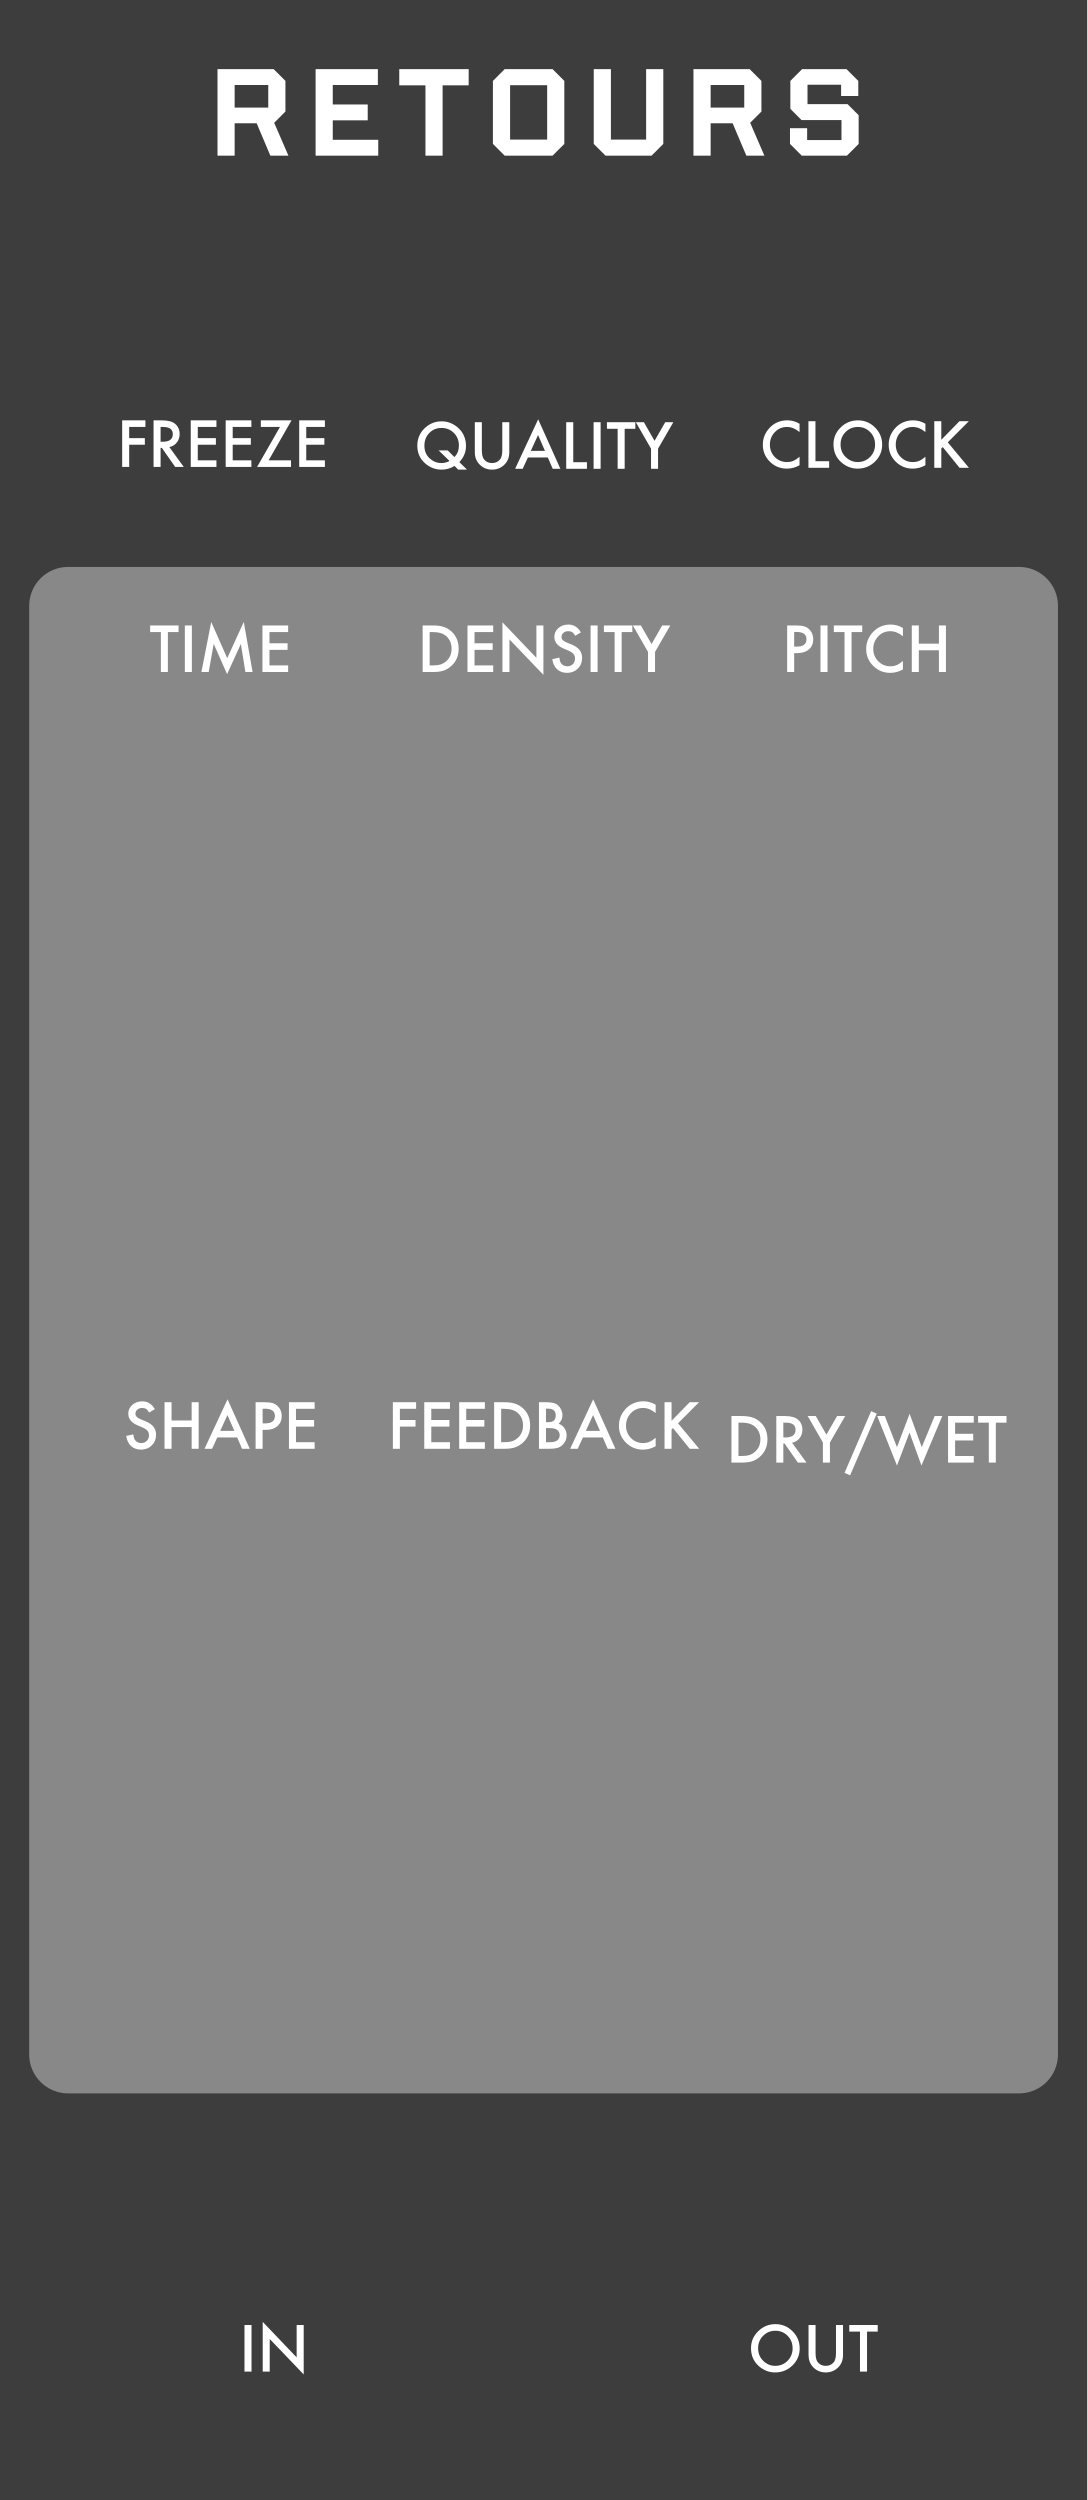
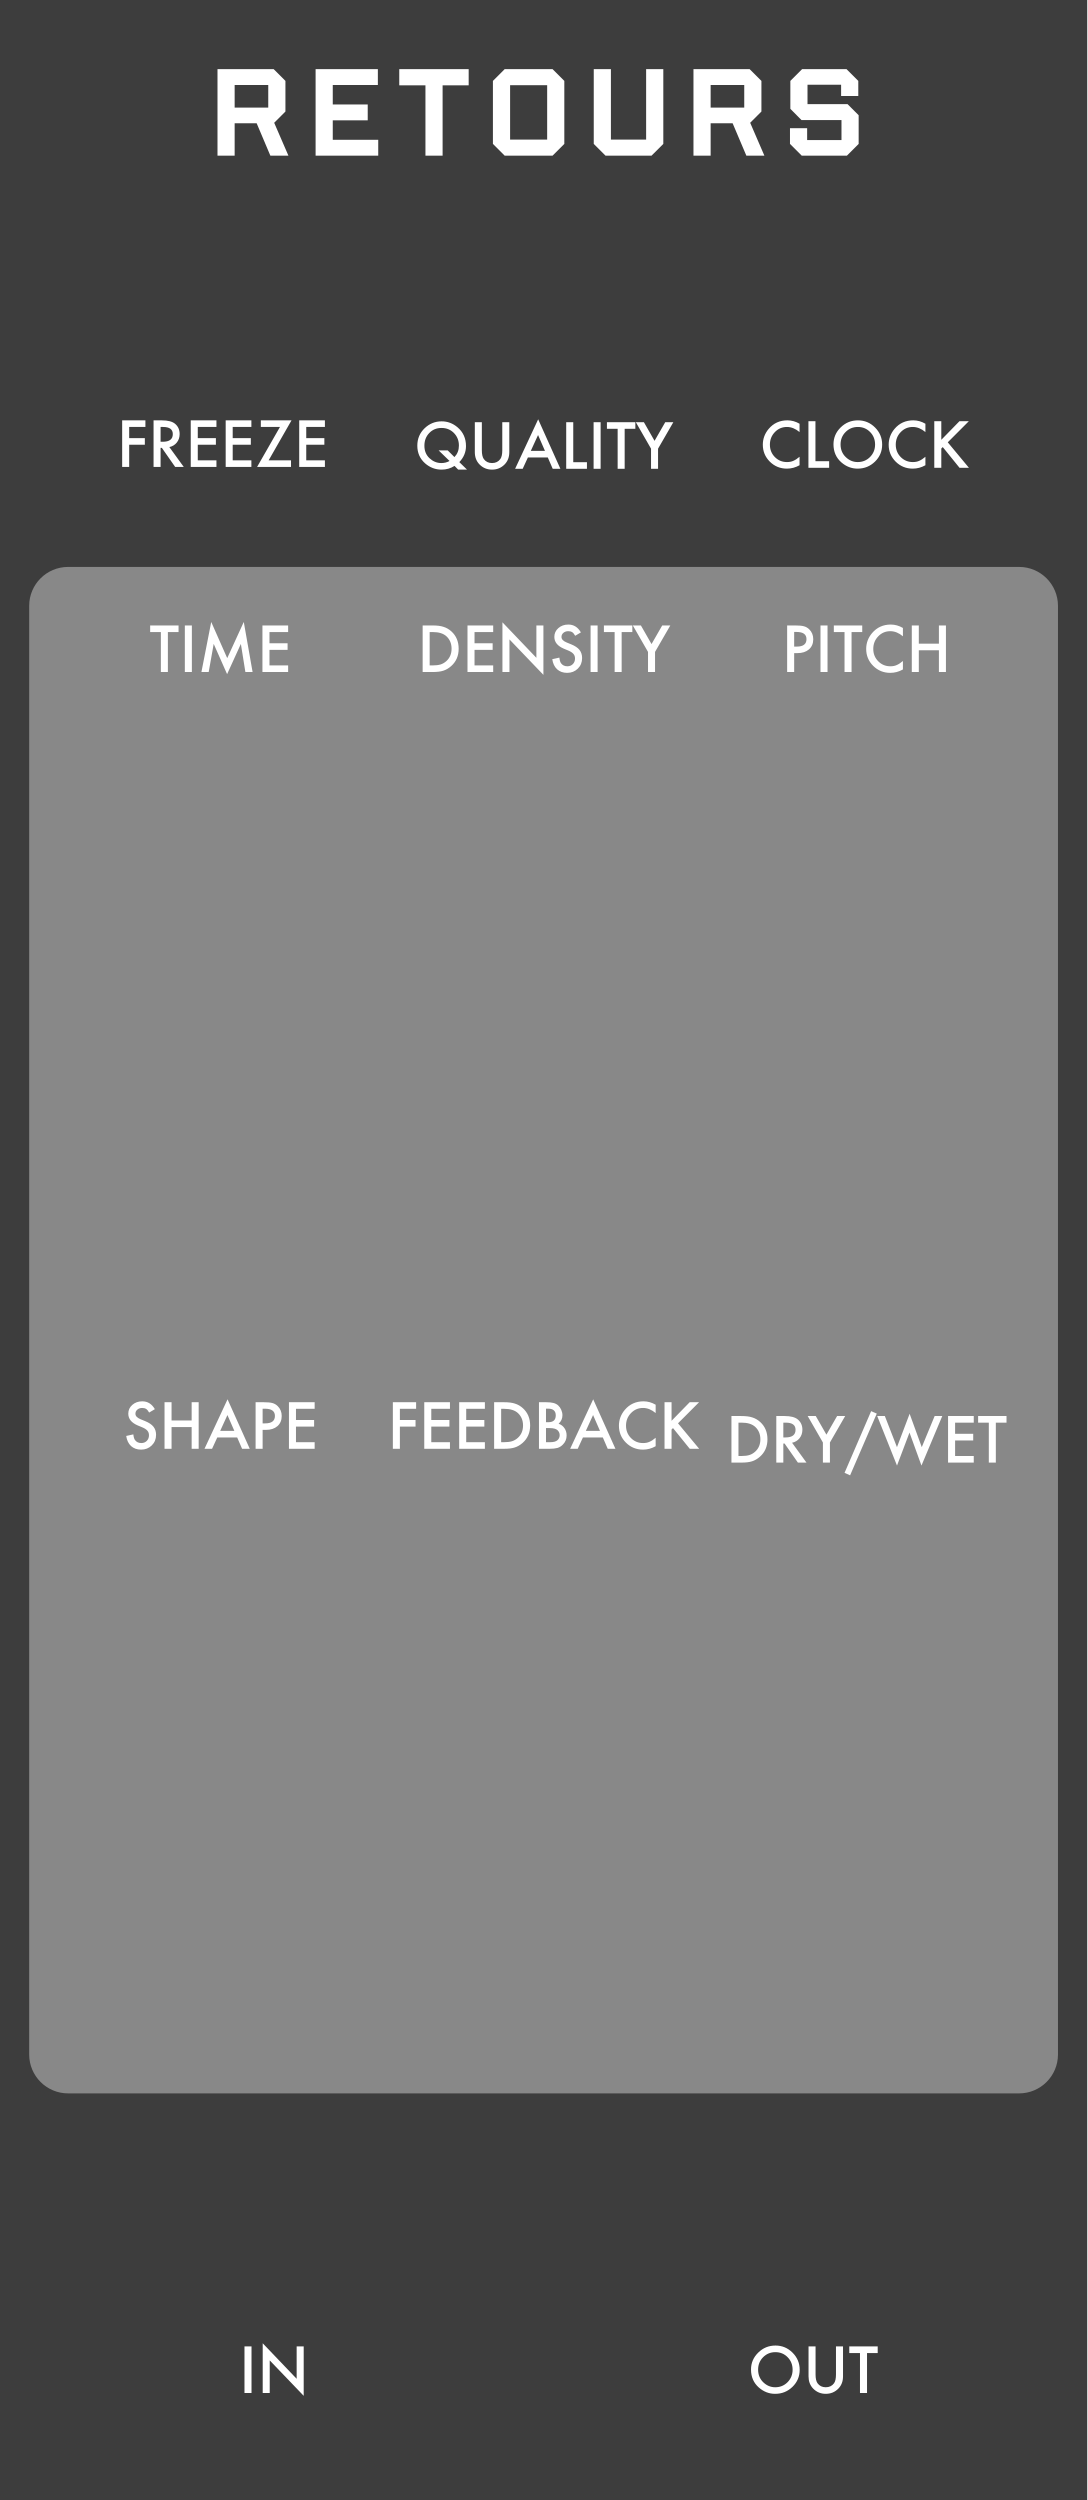
<svg xmlns="http://www.w3.org/2000/svg" version="1.1" width="55.88mm" height="128.5mm" viewBox="0 0 55.88 128.5">
  <g id="panel">
    <rect x="0" y="0" width="55.88" height="128.5" fill="#3d3d3d" />
    <rect class="zone" x="1.50" y="29.14" width="52.88" height="78.46" rx="2.00" fill="#888888" fill-opacity="1.0" />
    <path fill="#ffffff" d="M11.179 8.0H12.061V6.336H13.192L13.896 8.0H14.824L14.093 6.311L14.671 5.733V4.158L14.068 3.555H11.179ZM12.061 5.53V4.368H13.788V5.53Z M16.222 8.0H19.441V7.187H17.104V6.184H18.901V5.371H17.104V4.368H19.422V3.555H16.222Z M21.868 8.0H22.75V4.387H24.09V3.555H20.522V4.387H21.868Z M25.939 8.0H28.403L29.006 7.397V4.158L28.403 3.555H25.939L25.336 4.158V7.397ZM26.219 7.175V4.38H28.124V7.175Z M31.122 8.0H33.49L34.094 7.397V3.555H33.211V7.175H31.401V3.555H30.519V7.397Z M35.644 8.0H36.527V6.336H37.657L38.362 8.0H39.289L38.559 6.311L39.137 5.733V4.158L38.533 3.555H35.644ZM36.527 5.53V4.368H38.254V5.53Z M41.208 8.0H43.532L44.135 7.397V5.924L43.564 5.352H41.506V4.355H43.233V4.933H44.116V4.158L43.513 3.555H41.227L40.624 4.158V5.593L41.195 6.171H43.252V7.2H41.487V6.59H40.605V7.397Z" />
    <path fill="#ffffff" d="M7.474 21.946H6.64V22.521H7.445V22.861H6.64V24.0H6.279V21.606H7.474Z M8.704 22.98 9.445 24.0H9.003L8.319 23.02H8.254V24.0H7.893V21.606H8.316Q8.791 21.606 9.001 21.785Q9.234 21.983 9.234 22.309Q9.234 22.563 9.088 22.746Q8.942 22.929 8.704 22.98ZM8.254 22.706H8.369Q8.882 22.706 8.882 22.313Q8.882 21.946 8.383 21.946H8.254Z M11.125 21.946H10.166V22.521H11.097V22.861H10.166V23.66H11.125V24.0H9.804V21.606H11.125Z M12.921 21.946H11.961V22.521H12.893V22.861H11.961V23.66H12.921V24.0H11.6V21.606H12.921Z M13.809 23.66H14.958V24.0H13.215L14.39 21.946H13.407V21.606H14.984Z M16.7 21.946H15.741V22.521H16.672V22.861H15.741V23.66H16.7V24.0H15.379V21.606H16.7Z" />
    <path fill="#ffffff" d="M24.005 24.139H23.55L23.363 23.947Q23.064 24.139 22.696 24.139Q22.22 24.139 21.851 23.817Q21.45 23.462 21.45 22.91Q21.45 22.369 21.83 22.008Q22.198 21.657 22.701 21.657Q23.157 21.657 23.518 21.964Q23.952 22.333 23.952 22.927Q23.952 23.392 23.609 23.753ZM23.011 23.149 23.358 23.494Q23.588 23.256 23.588 22.904Q23.588 22.518 23.332 22.257Q23.076 21.997 22.696 21.997Q22.312 21.997 22.064 22.257Q21.814 22.516 21.814 22.913Q21.814 23.301 22.071 23.547Q22.34 23.801 22.684 23.801Q22.918 23.801 23.107 23.694L22.544 23.149Z M24.767 21.702V23.144Q24.767 23.453 24.868 23.595Q25.018 23.801 25.291 23.801Q25.566 23.801 25.716 23.595Q25.817 23.457 25.817 23.144V21.702H26.178V23.243Q26.178 23.622 25.942 23.867Q25.677 24.139 25.291 24.139Q24.905 24.139 24.642 23.867Q24.406 23.622 24.406 23.243V21.702Z M28.158 23.515H27.133L26.866 24.096H26.477L27.662 21.552L28.804 24.096H28.409ZM28.011 23.175 27.656 22.361 27.283 23.175Z M29.465 21.702V23.756H30.169V24.096H29.103V21.702Z M30.872 21.702V24.096H30.511V21.702Z M32.108 22.042V24.096H31.747V22.042H31.196V21.702H32.657V22.042Z M33.463 23.062 32.682 21.702H33.097L33.644 22.659L34.193 21.702H34.609L33.824 23.062V24.096H33.463Z" />
    <path fill="#ffffff" d="M41.097 21.78V22.208Q40.784 21.946 40.449 21.946Q40.08 21.946 39.827 22.211Q39.573 22.475 39.573 22.856Q39.573 23.233 39.827 23.492Q40.081 23.75 40.45 23.75Q40.641 23.75 40.774 23.688Q40.849 23.657 40.929 23.605Q41.008 23.552 41.097 23.478V23.913Q40.787 24.088 40.446 24.088Q39.933 24.088 39.57 23.73Q39.209 23.369 39.209 22.859Q39.209 22.402 39.511 22.044Q39.883 21.605 40.474 21.605Q40.796 21.605 41.097 21.78Z M41.914 21.651V23.705H42.618V24.045H41.553V21.651Z M42.841 22.837Q42.841 22.332 43.211 21.969Q43.58 21.606 44.098 21.606Q44.61 21.606 44.976 21.972Q45.343 22.338 45.343 22.851Q45.343 23.368 44.974 23.727Q44.604 24.088 44.08 24.088Q43.616 24.088 43.247 23.767Q42.841 23.412 42.841 22.837ZM43.205 22.842Q43.205 23.239 43.472 23.495Q43.737 23.75 44.084 23.75Q44.461 23.75 44.72 23.49Q44.979 23.226 44.979 22.848Q44.979 22.465 44.723 22.206Q44.469 21.946 44.094 21.946Q43.72 21.946 43.463 22.206Q43.205 22.464 43.205 22.842Z M47.566 21.78V22.208Q47.253 21.946 46.918 21.946Q46.549 21.946 46.296 22.211Q46.042 22.475 46.042 22.856Q46.042 23.233 46.296 23.492Q46.551 23.75 46.92 23.75Q47.11 23.75 47.244 23.688Q47.318 23.657 47.398 23.605Q47.478 23.552 47.566 23.478V23.913Q47.256 24.088 46.915 24.088Q46.402 24.088 46.039 23.73Q45.678 23.369 45.678 22.859Q45.678 22.402 45.98 22.044Q46.352 21.605 46.943 21.605Q47.265 21.605 47.566 21.78Z M48.383 22.606 49.315 21.651H49.797L48.715 22.735L49.803 24.045H49.32L48.458 22.98L48.383 23.054V24.045H48.022V21.651H48.383Z" />
    <path fill="#ffffff" d="M8.629 32.488V34.542H8.268V32.488H7.718V32.148H9.178V32.488Z M9.862 32.148V34.542H9.501V32.148Z M10.353 34.542 10.857 31.969 11.679 33.829 12.53 31.969 12.983 34.542H12.612L12.381 33.097L11.673 34.652L10.984 33.096L10.727 34.542Z M14.81 32.488H13.851V33.063H14.782V33.403H13.851V34.202H14.81V34.542H13.489V32.148H14.81Z" />
    <path fill="#ffffff" d="M21.724 34.542V32.148H22.226Q22.588 32.148 22.797 32.22Q23.022 32.289 23.205 32.457Q23.575 32.795 23.575 33.345Q23.575 33.897 23.189 34.238Q22.995 34.409 22.783 34.475Q22.585 34.542 22.22 34.542ZM22.085 34.202H22.248Q22.491 34.202 22.653 34.151Q22.814 34.097 22.944 33.979Q23.211 33.736 23.211 33.345Q23.211 32.951 22.947 32.706Q22.71 32.488 22.248 32.488H22.085Z M25.35 32.488H24.391V33.063H25.322V33.403H24.391V34.202H25.35V34.542H24.029V32.148H25.35Z M25.825 34.542V31.986L27.57 33.812V32.148H27.931V34.688L26.186 32.866V34.542Z M29.858 32.505 29.565 32.679Q29.483 32.536 29.409 32.493Q29.331 32.443 29.209 32.443Q29.059 32.443 28.959 32.528Q28.86 32.612 28.86 32.739Q28.86 32.914 29.121 33.021L29.359 33.119Q29.651 33.237 29.786 33.406Q29.92 33.576 29.92 33.823Q29.92 34.153 29.7 34.368Q29.479 34.585 29.15 34.585Q28.838 34.585 28.635 34.401Q28.435 34.216 28.386 33.882L28.752 33.801Q28.776 34.012 28.838 34.092Q28.95 34.247 29.164 34.247Q29.333 34.247 29.445 34.134Q29.556 34.021 29.556 33.847Q29.556 33.778 29.537 33.72Q29.517 33.661 29.476 33.613Q29.435 33.564 29.37 33.521Q29.305 33.478 29.215 33.44L28.984 33.344Q28.493 33.136 28.493 32.736Q28.493 32.466 28.699 32.285Q28.905 32.102 29.212 32.102Q29.626 32.102 29.858 32.505Z M30.717 32.148V34.542H30.356V32.148Z M31.953 32.488V34.542H31.592V32.488H31.041V32.148H32.502V32.488Z M33.308 33.508 32.527 32.148H32.942L33.489 33.105L34.038 32.148H34.454L33.669 33.508V34.542H33.308Z" />
    <path fill="#ffffff" d="M40.82 33.57V34.542H40.459V32.148H40.868Q41.169 32.148 41.322 32.19Q41.477 32.232 41.595 32.348Q41.801 32.55 41.801 32.857Q41.801 33.185 41.581 33.378Q41.361 33.57 40.988 33.57ZM40.82 33.235H40.955Q41.453 33.235 41.453 32.852Q41.453 32.482 40.939 32.482H40.82Z M42.535 32.148V34.542H42.173V32.148Z M43.77 32.488V34.542H43.409V32.488H42.859V32.148H44.319V32.488Z M46.41 32.277V32.705Q46.097 32.443 45.762 32.443Q45.393 32.443 45.141 32.708Q44.886 32.972 44.886 33.353Q44.886 33.73 45.141 33.989Q45.395 34.247 45.764 34.247Q45.955 34.247 46.088 34.185Q46.162 34.154 46.242 34.102Q46.322 34.049 46.41 33.975V34.41Q46.1 34.585 45.759 34.585Q45.246 34.585 44.883 34.227Q44.522 33.866 44.522 33.356Q44.522 32.899 44.824 32.541Q45.197 32.102 45.787 32.102Q46.11 32.102 46.41 32.277Z M47.227 33.085H48.26V32.148H48.621V34.542H48.26V33.424H47.227V34.542H46.866V32.148H47.227Z" />
    <path fill="#ffffff" d="M7.96 72.431 7.667 72.605Q7.584 72.462 7.51 72.419Q7.432 72.369 7.31 72.369Q7.16 72.369 7.06 72.454Q6.961 72.538 6.961 72.665Q6.961 72.84 7.222 72.947L7.46 73.045Q7.752 73.163 7.887 73.332Q8.022 73.502 8.022 73.749Q8.022 74.079 7.801 74.294Q7.58 74.511 7.251 74.511Q6.939 74.511 6.736 74.327Q6.536 74.142 6.487 73.808L6.853 73.727Q6.877 73.938 6.939 74.018Q7.051 74.173 7.265 74.173Q7.434 74.173 7.546 74.06Q7.657 73.947 7.657 73.773Q7.657 73.704 7.638 73.646Q7.619 73.587 7.577 73.539Q7.536 73.49 7.471 73.447Q7.406 73.404 7.316 73.366L7.085 73.27Q6.594 73.062 6.594 72.662Q6.594 72.392 6.8 72.211Q7.006 72.028 7.313 72.028Q7.727 72.028 7.96 72.431Z M8.818 73.011H9.851V72.074H10.212V74.468H9.851V73.35H8.818V74.468H8.457V72.074H8.818Z M12.192 73.887H11.167L10.9 74.468H10.511L11.696 71.924L12.838 74.468H12.443ZM12.045 73.547 11.69 72.733 11.318 73.547Z M13.499 73.496V74.468H13.138V72.074H13.547Q13.848 72.074 14.001 72.116Q14.156 72.158 14.274 72.274Q14.48 72.476 14.48 72.783Q14.48 73.111 14.26 73.304Q14.04 73.496 13.666 73.496ZM13.499 73.161H13.634Q14.131 73.161 14.131 72.778Q14.131 72.408 13.618 72.408H13.499Z M16.173 72.414H15.213V72.989H16.145V73.329H15.213V74.128H16.173V74.468H14.852V72.074H16.173Z" />
    <path fill="#ffffff" d="M21.388 72.414H20.554V72.989H21.359V73.329H20.554V74.468H20.193V72.074H21.388Z M23.128 72.414H22.168V72.989H23.1V73.329H22.168V74.128H23.128V74.468H21.807V72.074H23.128Z M24.923 72.414H23.963V72.989H24.895V73.329H23.963V74.128H24.923V74.468H23.602V72.074H24.923Z M25.398 74.468V72.074H25.9Q26.261 72.074 26.47 72.146Q26.695 72.215 26.878 72.383Q27.249 72.721 27.249 73.271Q27.249 73.823 26.863 74.164Q26.669 74.335 26.456 74.401Q26.258 74.468 25.894 74.468ZM25.759 74.128H25.922Q26.165 74.128 26.326 74.077Q26.487 74.023 26.618 73.905Q26.884 73.662 26.884 73.271Q26.884 72.877 26.621 72.632Q26.384 72.414 25.922 72.414H25.759Z M27.703 74.468V72.074H28.062Q28.303 72.074 28.445 72.112Q28.59 72.149 28.689 72.237Q28.79 72.329 28.848 72.465Q28.909 72.603 28.909 72.744Q28.909 73.001 28.712 73.18Q28.903 73.245 29.013 73.408Q29.124 73.569 29.124 73.783Q29.124 74.063 28.926 74.257Q28.807 74.377 28.658 74.423Q28.495 74.468 28.25 74.468ZM28.064 73.102H28.177Q28.379 73.102 28.473 73.013Q28.566 72.924 28.566 72.75Q28.566 72.581 28.47 72.494Q28.374 72.406 28.191 72.406H28.064ZM28.064 74.128H28.287Q28.532 74.128 28.647 74.032Q28.768 73.928 28.768 73.769Q28.768 73.614 28.652 73.508Q28.538 73.404 28.247 73.404H28.064Z M30.986 73.887H29.962L29.695 74.468H29.306L30.49 71.924L31.633 74.468H31.237ZM30.839 73.547 30.484 72.733 30.112 73.547Z M33.701 72.203V72.631Q33.388 72.369 33.053 72.369Q32.684 72.369 32.431 72.634Q32.177 72.898 32.177 73.279Q32.177 73.656 32.431 73.915Q32.685 74.173 33.054 74.173Q33.245 74.173 33.378 74.111Q33.453 74.08 33.533 74.028Q33.613 73.975 33.701 73.901V74.336Q33.391 74.511 33.05 74.511Q32.537 74.511 32.174 74.153Q31.813 73.792 31.813 73.282Q31.813 72.825 32.115 72.467Q32.487 72.028 33.078 72.028Q33.4 72.028 33.701 72.203Z M34.518 73.029 35.45 72.074H35.932L34.85 73.158L35.938 74.468H35.454L34.592 73.403L34.518 73.477V74.468H34.157V72.074H34.518Z" />
    <path fill="#ffffff" d="M37.596 75.178V72.784H38.099Q38.46 72.784 38.669 72.856Q38.894 72.925 39.077 73.093Q39.447 73.431 39.447 73.981Q39.447 74.533 39.061 74.874Q38.867 75.045 38.655 75.111Q38.457 75.178 38.092 75.178ZM37.957 74.838H38.12Q38.364 74.838 38.525 74.787Q38.686 74.733 38.816 74.615Q39.083 74.372 39.083 73.981Q39.083 73.587 38.819 73.342Q38.582 73.124 38.12 73.124H37.957Z M40.712 74.158 41.453 75.178H41.012L40.328 74.198H40.263V75.178H39.902V72.784H40.325Q40.799 72.784 41.01 72.963Q41.243 73.161 41.243 73.487Q41.243 73.741 41.097 73.924Q40.951 74.107 40.712 74.158ZM40.263 73.884H40.377Q40.891 73.884 40.891 73.491Q40.891 73.124 40.391 73.124H40.263Z M42.297 74.144 41.515 72.784H41.931L42.478 73.741L43.027 72.784H43.442L42.658 74.144V75.178H42.297Z M44.777 72.533 45.066 72.66 43.695 75.832 43.41 75.704Z M45.481 72.784 46.104 74.384 46.755 72.668 47.379 74.384 48.041 72.784H48.433L47.363 75.33L46.748 73.634L46.106 75.331L45.089 72.784Z M50.051 73.124H49.092V73.699H50.023V74.039H49.092V74.838H50.051V75.178H48.73V72.784H50.051Z M51.186 73.124V75.178H50.825V73.124H50.275V72.784H51.735V73.124Z" />
-     <path fill="#ffffff" d="M12.928 119.506V121.9H12.566V119.506Z M13.503 121.9V119.344L15.248 121.17V119.506H15.61V122.046L13.864 120.224V121.9Z" />
-     <path fill="#ffffff" d="M38.602 120.692Q38.602 120.187 38.973 119.824Q39.342 119.461 39.86 119.461Q40.371 119.461 40.737 119.827Q41.104 120.193 41.104 120.706Q41.104 121.223 40.735 121.582Q40.365 121.943 39.841 121.943Q39.377 121.943 39.008 121.622Q38.602 121.267 38.602 120.692ZM38.967 120.697Q38.967 121.094 39.233 121.35Q39.498 121.605 39.846 121.605Q40.222 121.605 40.481 121.345Q40.74 121.081 40.74 120.703Q40.74 120.32 40.484 120.061Q40.23 119.801 39.855 119.801Q39.481 119.801 39.224 120.061Q38.967 120.319 38.967 120.697Z M41.92 119.506V120.948Q41.92 121.257 42.021 121.399Q42.171 121.605 42.444 121.605Q42.718 121.605 42.869 121.399Q42.969 121.261 42.969 120.948V119.506H43.331V121.047Q43.331 121.426 43.095 121.671Q42.83 121.943 42.444 121.943Q42.058 121.943 41.794 121.671Q41.559 121.426 41.559 121.047V119.506Z M44.565 119.846V121.9H44.203V119.846H43.653V119.506H45.114V119.846Z" />
+     <path fill="#ffffff" d="M12.928 120.606V123.0H12.566V120.606Z M13.503 123.0V120.444L15.248 122.27V120.606H15.61V123.146L13.864 121.324V123.0Z" />
+     <path fill="#ffffff" d="M38.602 121.792Q38.602 121.287 38.973 120.924Q39.342 120.561 39.86 120.561Q40.371 120.561 40.737 120.927Q41.104 121.293 41.104 121.806Q41.104 122.323 40.735 122.682Q40.365 123.043 39.841 123.043Q39.377 123.043 39.008 122.722Q38.602 122.367 38.602 121.792ZM38.967 121.797Q38.967 122.194 39.233 122.45Q39.498 122.705 39.846 122.705Q40.222 122.705 40.481 122.445Q40.74 122.181 40.74 121.803Q40.74 121.42 40.484 121.161Q40.23 120.901 39.855 120.901Q39.481 120.901 39.224 121.161Q38.967 121.419 38.967 121.797Z M41.92 120.606V122.048Q41.92 122.357 42.021 122.499Q42.171 122.705 42.444 122.705Q42.718 122.705 42.869 122.499Q42.969 122.361 42.969 122.048V120.606H43.331V122.147Q43.331 122.526 43.095 122.771Q42.83 123.043 42.444 123.043Q42.058 123.043 41.794 122.771Q41.559 122.526 41.559 122.147V120.606Z M44.565 120.946V123.0H44.203V120.946H43.653V120.606H45.114V120.946Z" />
  </g>
  <g id="components" style="display:none">
    <circle id="FREEZE_INPUT#PJ301MPort" cx="6.94" cy="15.875" r="2" fill="#00ff00" />
    <circle id="FREEZE_PARAM#VCVButton" cx="15.94" cy="15.875" r="2" fill="#ff0000" />
    <circle id="QUALITY_PARAM#VCVBezel" cx="27.94" cy="15.875" r="2" fill="#ff0000" />
    <circle id="CLOCK_PARAM#VCVButton" cx="39.94" cy="15.875" r="2" fill="#ff0000" />
    <circle id="CLOCK_INPUT#PJ301MPort" cx="48.94" cy="15.875" r="2" fill="#00ff00" />
    <circle id="TIME_PARAM#RoundBlackKnob" cx="11.34" cy="42.088" r="2" fill="#ff0000" />
    <circle id="DENSITY_PARAM#RoundBlackKnob" cx="27.94" cy="42.088" r="2" fill="#ff0000" />
    <circle id="PITCH_PARAM#RoundBlackKnob" cx="44.54" cy="42.088" r="2" fill="#ff0000" />
    <circle id="TIME_CV_INPUT#PJ301MPort" cx="11.34" cy="53.217" r="2" fill="#00ff00" />
    <circle id="DENSITY_CV_INPUT#PJ301MPort" cx="27.94" cy="53.217" r="2" fill="#00ff00" />
    <circle id="PITCH_CV_INPUT#PJ301MPort" cx="44.54" cy="53.217" r="2" fill="#00ff00" />
    <circle id="TIME_AR_PARAM#Trimpot" cx="11.34" cy="62.219" r="2" fill="#ff0000" />
    <circle id="CLOCK_LIGHT#MediumLight&lt;WhiteLight&gt;" cx="27.94" cy="62.219" r="2" fill="#ff00ff" />
    <circle id="PITCH_AR_PARAM#Trimpot" cx="44.54" cy="62.219" r="2" fill="#ff0000" />
    <circle id="SHAPE_PARAM#RoundBlackKnob" cx="11.34" cy="82.096" r="2" fill="#ff0000" />
    <circle id="FEEDBACK_PARAM#RoundBlackKnob" cx="27.94" cy="82.096" r="2" fill="#ff0000" />
    <circle id="DRY_WET_PARAM#RoundBlackKnob" cx="44.54" cy="82.096" r="2" fill="#ff0000" />
    <circle id="SHAPE_CV_INPUT#PJ301MPort" cx="11.34" cy="93.225" r="2" fill="#00ff00" />
    <circle id="FEEDBACK_CV_INPUT#PJ301MPort" cx="27.94" cy="93.225" r="2" fill="#00ff00" />
    <circle id="DRY_WET_CV_INPUT#PJ301MPort" cx="44.54" cy="93.225" r="2" fill="#00ff00" />
    <circle id="SHAPE_AR_PARAM#Trimpot" cx="11.34" cy="102.227" r="2" fill="#ff0000" />
    <circle id="FEEDBACK_AR_PARAM#Trimpot" cx="27.94" cy="102.227" r="2" fill="#ff0000" />
    <circle id="DRY_WET_AR_PARAM#Trimpot" cx="44.54" cy="102.227" r="2" fill="#ff0000" />
-     <circle id="IN_L_INPUT#PJ301MPort" cx="8.532" cy="114.3" r="2" fill="#00ff00" />
-     <circle id="IN_R_INPUT#PJ301MPort" cx="19.644" cy="114.3" r="2" fill="#00ff00" />
-     <circle id="OUT_L_OUTPUT#PJ301MPort" cx="36.236" cy="114.3" r="2" fill="#0000ff" />
-     <circle id="OUT_R_OUTPUT#PJ301MPort" cx="47.348" cy="114.3" r="2" fill="#0000ff" />
+     <circle id="IN_L_INPUT#PJ301MPort" cx="9.238" cy="114.3" r="2" fill="#00ff00" />
+     <circle id="IN_R_INPUT#PJ301MPort" cx="18.938" cy="114.3" r="2" fill="#00ff00" />
+     <circle id="OUT_L_OUTPUT#PJ301MPort" cx="36.942" cy="114.3" r="2" fill="#0000ff" />
+     <circle id="OUT_R_OUTPUT#PJ301MPort" cx="46.642" cy="114.3" r="2" fill="#0000ff" />
  </g>
</svg>
